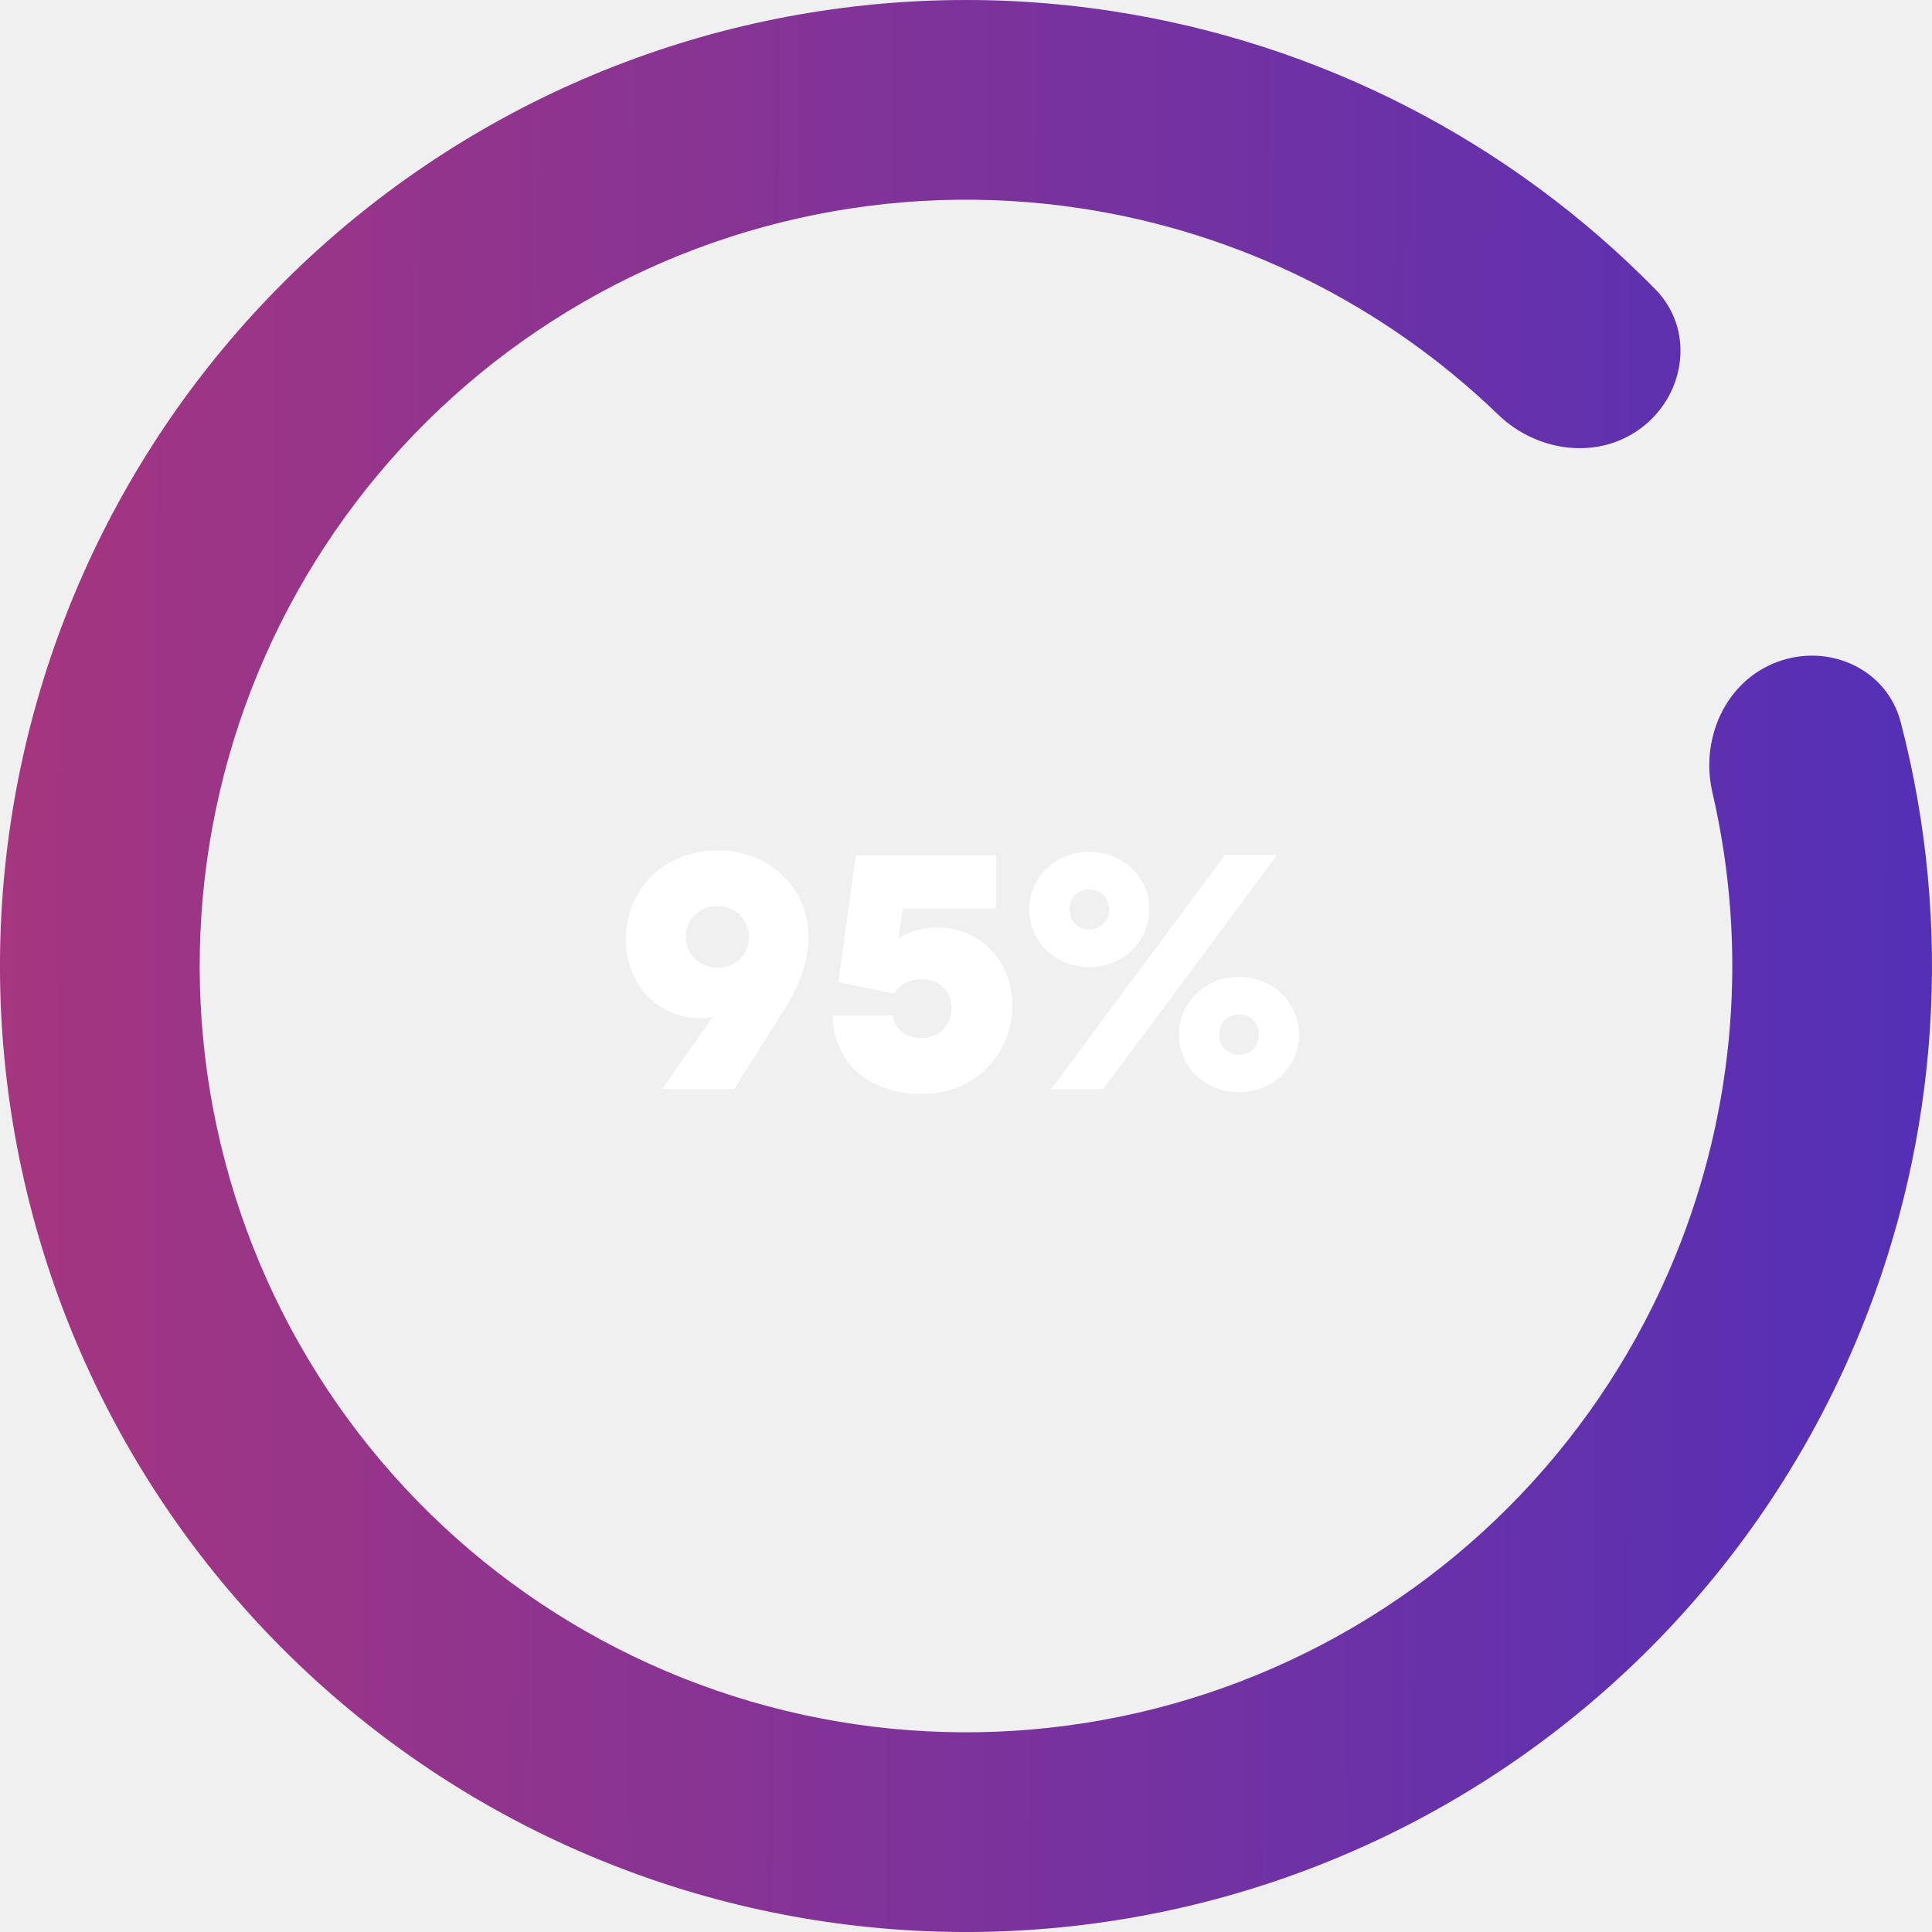
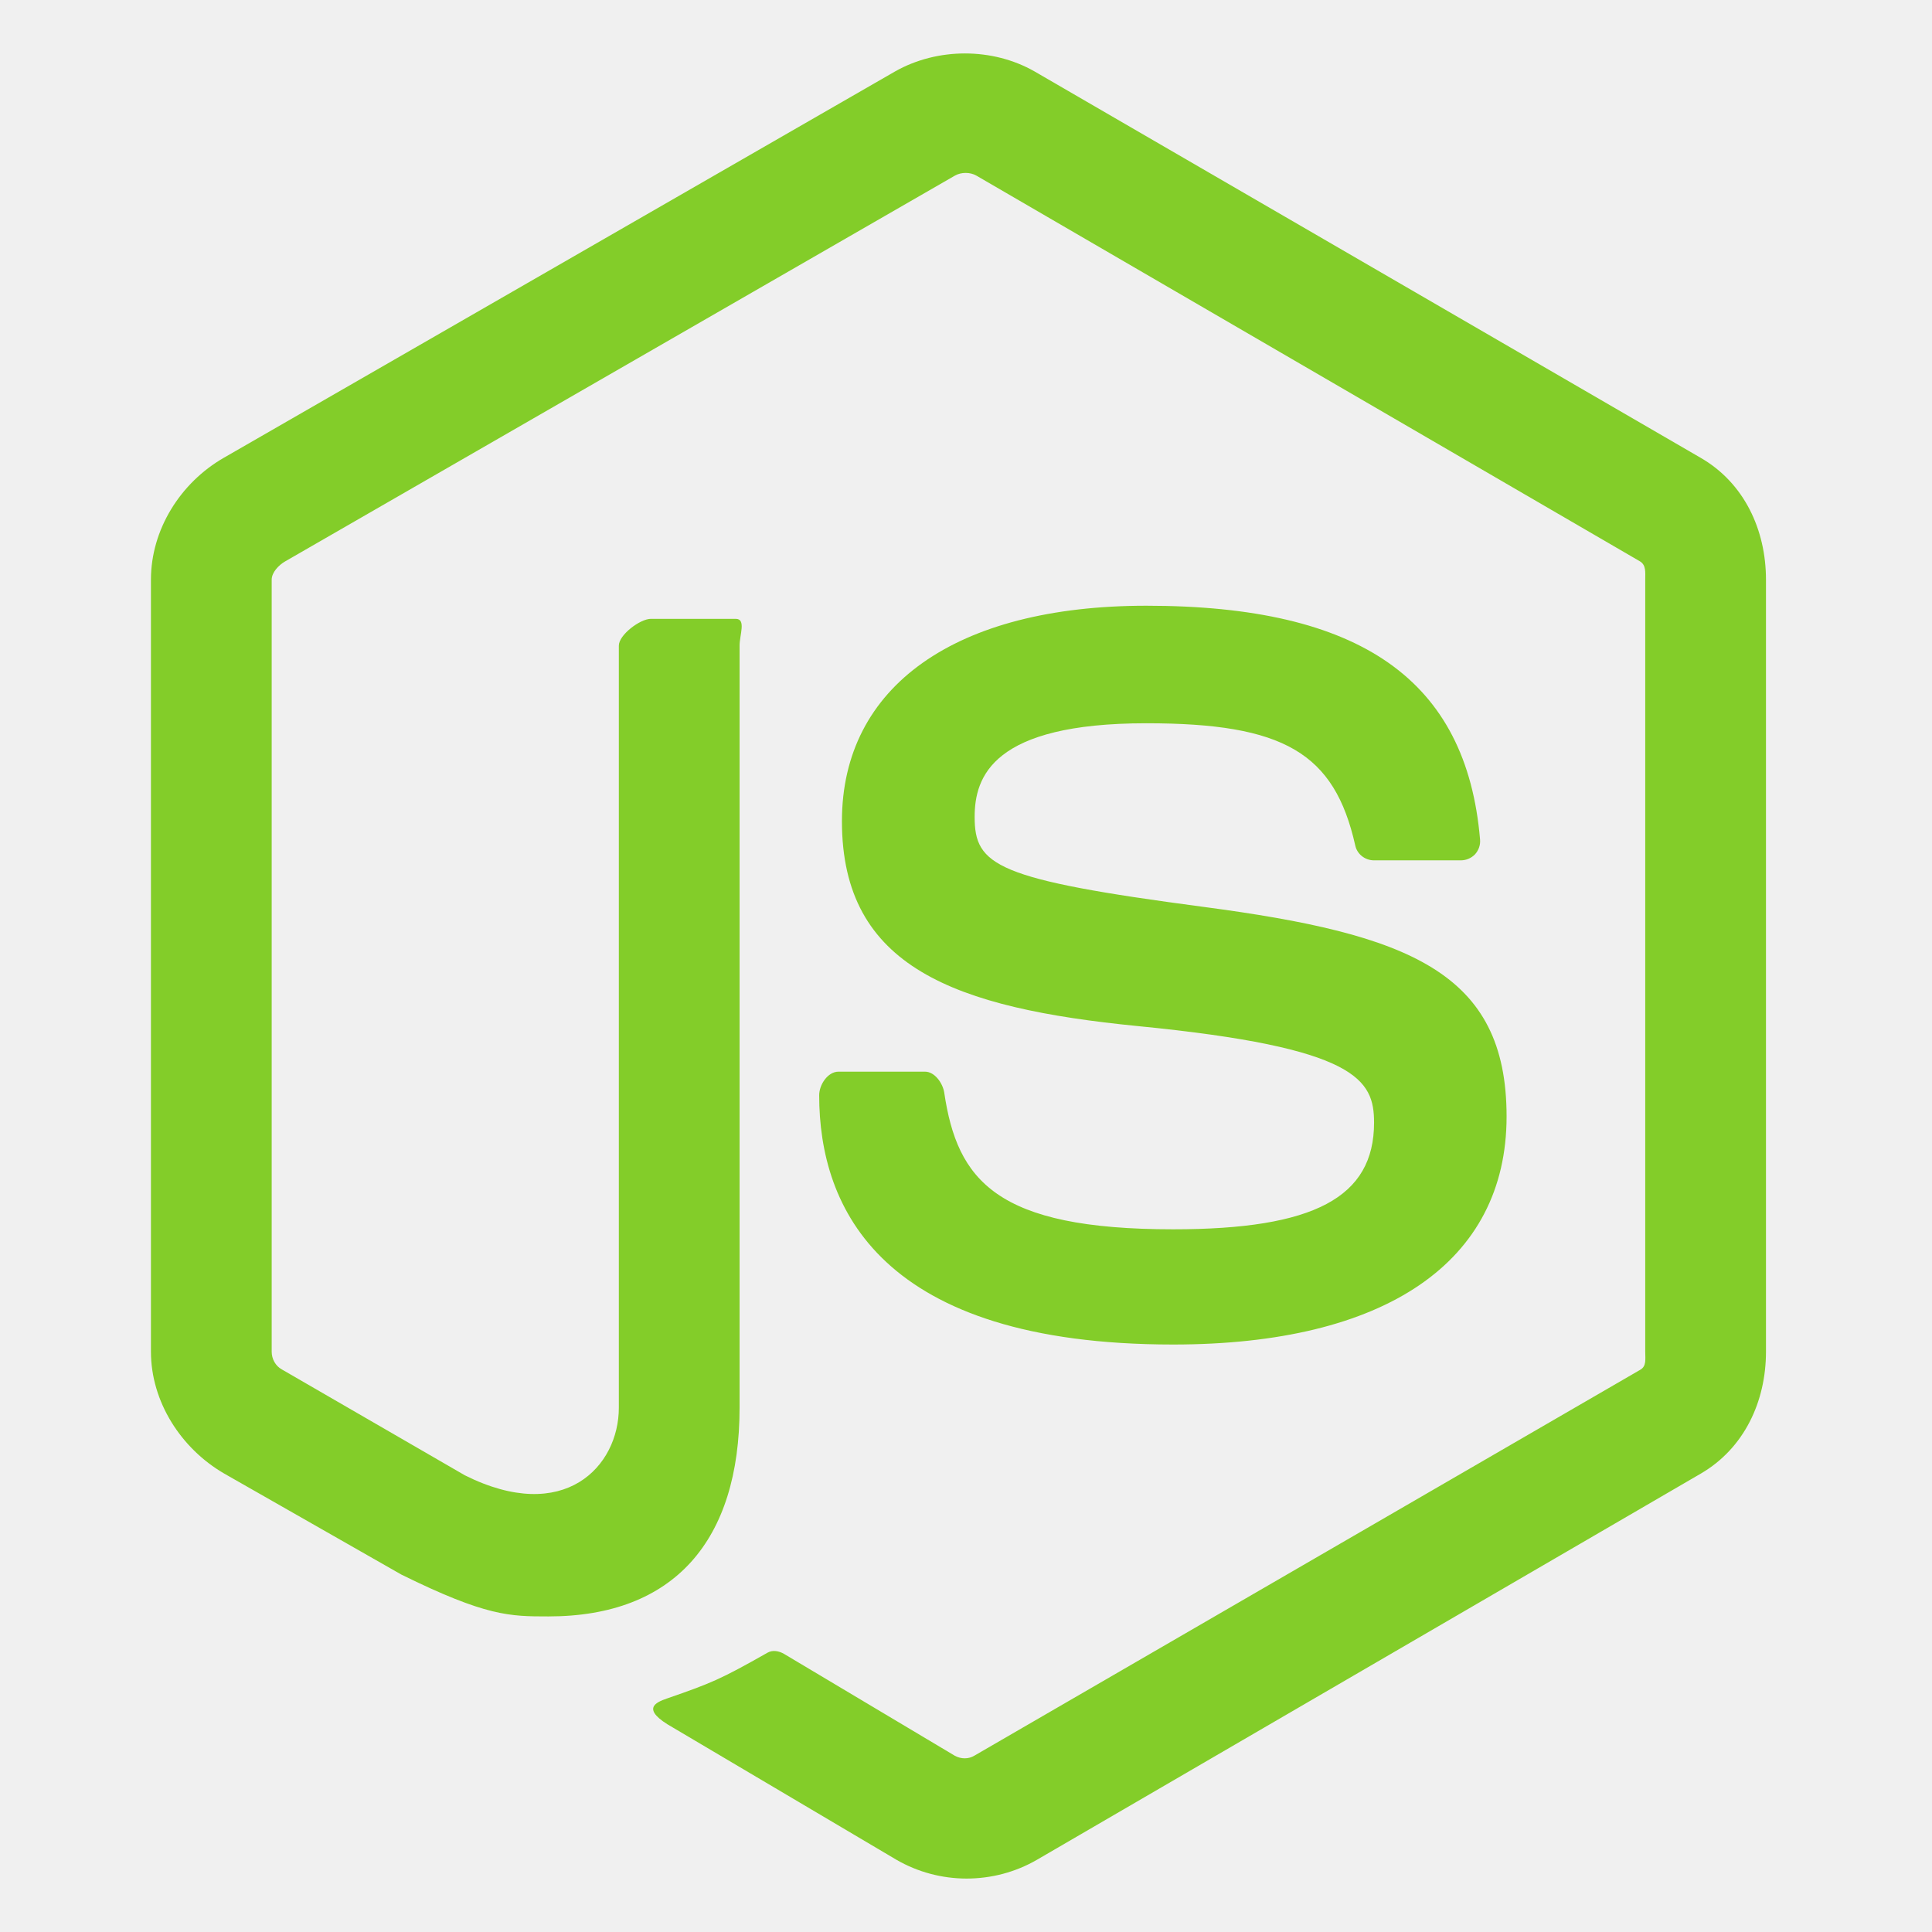
- <svg xmlns="http://www.w3.org/2000/svg" width="204" height="204" viewBox="0 0 204 204" fill="none">
-   <path d="M187.639 69.902C193.092 67.859 199.226 70.614 200.696 76.248C206.238 97.486 204.802 120.051 196.436 140.546C186.737 164.31 168.435 183.543 145.182 194.409C121.928 205.275 95.433 206.975 70.982 199.169C46.531 191.364 25.921 174.628 13.264 152.299C0.607 129.97 -3.166 103.69 2.696 78.702C8.559 53.713 23.627 31.854 44.894 17.484C66.161 3.114 92.064 -2.709 117.435 1.175C139.317 4.524 159.415 14.883 174.791 30.547C178.869 34.702 178.083 41.38 173.529 45.009C168.975 48.637 162.385 47.827 158.195 43.783C146.212 32.215 130.877 24.564 114.244 22.018C94.118 18.937 73.57 23.557 56.699 34.956C39.829 46.355 27.876 63.696 23.225 83.518C18.574 103.34 21.568 124.188 31.608 141.901C41.649 159.614 57.998 172.89 77.394 179.082C96.791 185.274 117.809 183.925 136.255 175.305C154.701 166.686 169.219 151.429 176.914 132.578C183.273 116.999 184.584 99.912 180.815 83.688C179.497 78.016 182.187 71.946 187.639 69.902Z" fill="url(#paint0_linear_16_339)" />
-   <path d="M66.08 99.16C66.08 103.804 69.32 107.512 74.036 107.512C74.648 107.512 75.08 107.44 75.332 107.296L69.896 115H77.528L83.072 106.18C84.476 103.912 85.376 101.32 85.376 98.98C85.376 93.724 81.308 89.8 75.728 89.8C70.256 89.8 66.08 93.76 66.08 99.16ZM72.416 98.908C72.416 97.072 73.892 95.668 75.764 95.668C77.636 95.668 79.076 97.108 79.076 98.944C79.076 100.78 77.636 102.184 75.764 102.184C73.892 102.184 72.416 100.744 72.416 98.908ZM94.397 104.92C94.937 104.056 95.981 103.372 97.313 103.372C99.149 103.372 100.481 104.668 100.481 106.432C100.481 108.196 99.149 109.6 97.313 109.6C95.405 109.6 94.361 108.34 94.253 107.224H87.917C88.025 112.228 91.697 115.504 97.421 115.504C102.785 115.504 106.889 111.508 106.889 106.108C106.889 101.644 103.685 97.936 98.969 97.936C97.421 97.936 96.053 98.332 94.865 99.088L95.333 95.92H105.161V90.304H90.365L88.529 103.696L94.397 104.92ZM121.357 96.028C121.357 92.608 118.585 89.944 115.021 89.944C111.457 89.944 108.685 92.608 108.685 96.028C108.685 99.448 111.457 102.112 115.021 102.112C118.585 102.112 121.357 99.448 121.357 96.028ZM117.109 96.028C117.109 97.288 116.209 98.152 115.021 98.152C113.833 98.152 112.933 97.288 112.933 96.028C112.933 94.768 113.833 93.904 115.021 93.904C116.209 93.904 117.109 94.768 117.109 96.028ZM134.857 90.268H129.349L110.989 115H116.497L134.857 90.268ZM124.489 109.24C124.489 112.66 127.261 115.324 130.825 115.324C134.389 115.324 137.161 112.66 137.161 109.24C137.161 105.82 134.389 103.156 130.825 103.156C127.261 103.156 124.489 105.82 124.489 109.24ZM128.737 109.24C128.737 107.98 129.637 107.116 130.825 107.116C132.013 107.116 132.913 107.98 132.913 109.24C132.913 110.5 132.013 111.364 130.825 111.364C129.637 111.364 128.737 110.5 128.737 109.24Z" fill="white" />
-   <defs>
-     <linearGradient id="paint0_linear_16_339" x1="-12.435" y1="91.215" x2="228.124" y2="92.098" gradientUnits="userSpaceOnUse">
-       <stop stop-color="#AA367C" />
-       <stop offset="1" stop-color="#4A2FBD" />
-     </linearGradient>
-   </defs>
+ <svg xmlns="http://www.w3.org/2000/svg" viewBox="0 0 128 128">
+   <path fill="#83CD29" d="M112.678 30.334l-44.143-25.605c-2.781-1.584-6.424-1.584-9.227 0l-44.488 25.605c-2.869 1.651-4.82 4.754-4.82 8.073v51.142c0 3.319 1.992 6.423 4.862 8.083l11.729 6.688c5.627 2.772 7.186 2.772 9.746 2.772 8.334 0 12.662-5.039 12.662-13.828v-50.49c.001-.713.446-1.774-.255-1.774h-5.622c-.712 0-2.122 1.061-2.122 1.773v50.49c0 3.896-3.616 7.773-10.202 4.48l-12.122-7.013c-.422-.23-.676-.693-.676-1.181v-51.142c0-.482.463-.966.891-1.213l44.378-25.561c.415-.235 1.002-.235 1.415 0l43.963 25.555c.421.253.354.722.354 1.219v51.142c0 .488.092.963-.323 1.198l-44.133 25.576c-.378.227-.87.227-1.285 0l-11.317-6.749c-.341-.198-.752-.269-1.08-.086-3.145 1.783-3.729 2.02-6.679 3.043-.727.253-1.799.692.408 1.929l14.798 8.754c1.416.82 3.027 1.246 4.647 1.246 1.642 0 3.249-.426 4.666-1.246l43.976-25.582c2.871-1.672 4.322-4.764 4.322-8.083v-51.142c-.001-3.319-1.452-6.414-4.323-8.073zM77.727 81.445c-11.727 0-14.309-3.235-15.17-9.066-.102-.628-.634-1.379-1.274-1.379h-5.73c-.709 0-1.28.86-1.28 1.566 0 7.466 4.06 16.512 23.454 16.512 14.038 0 22.088-5.455 22.088-15.109 0-9.572-6.467-12.084-20.082-13.886-13.762-1.819-15.16-2.738-15.16-5.962 0-2.658 1.184-6.203 11.374-6.203 9.104 0 12.46 1.954 13.841 8.091.119.577.646.991 1.241.991h5.754c.354 0 .691-.143.939-.396.241-.272.367-.613.336-.979-.893-10.569-7.913-15.494-22.112-15.494-12.632 0-20.166 5.334-20.166 14.275 0 9.698 7.497 12.378 19.622 13.577 14.505 1.422 15.633 3.542 15.633 6.395 0 4.956-3.978 7.067-13.308 7.067z" />
</svg>
